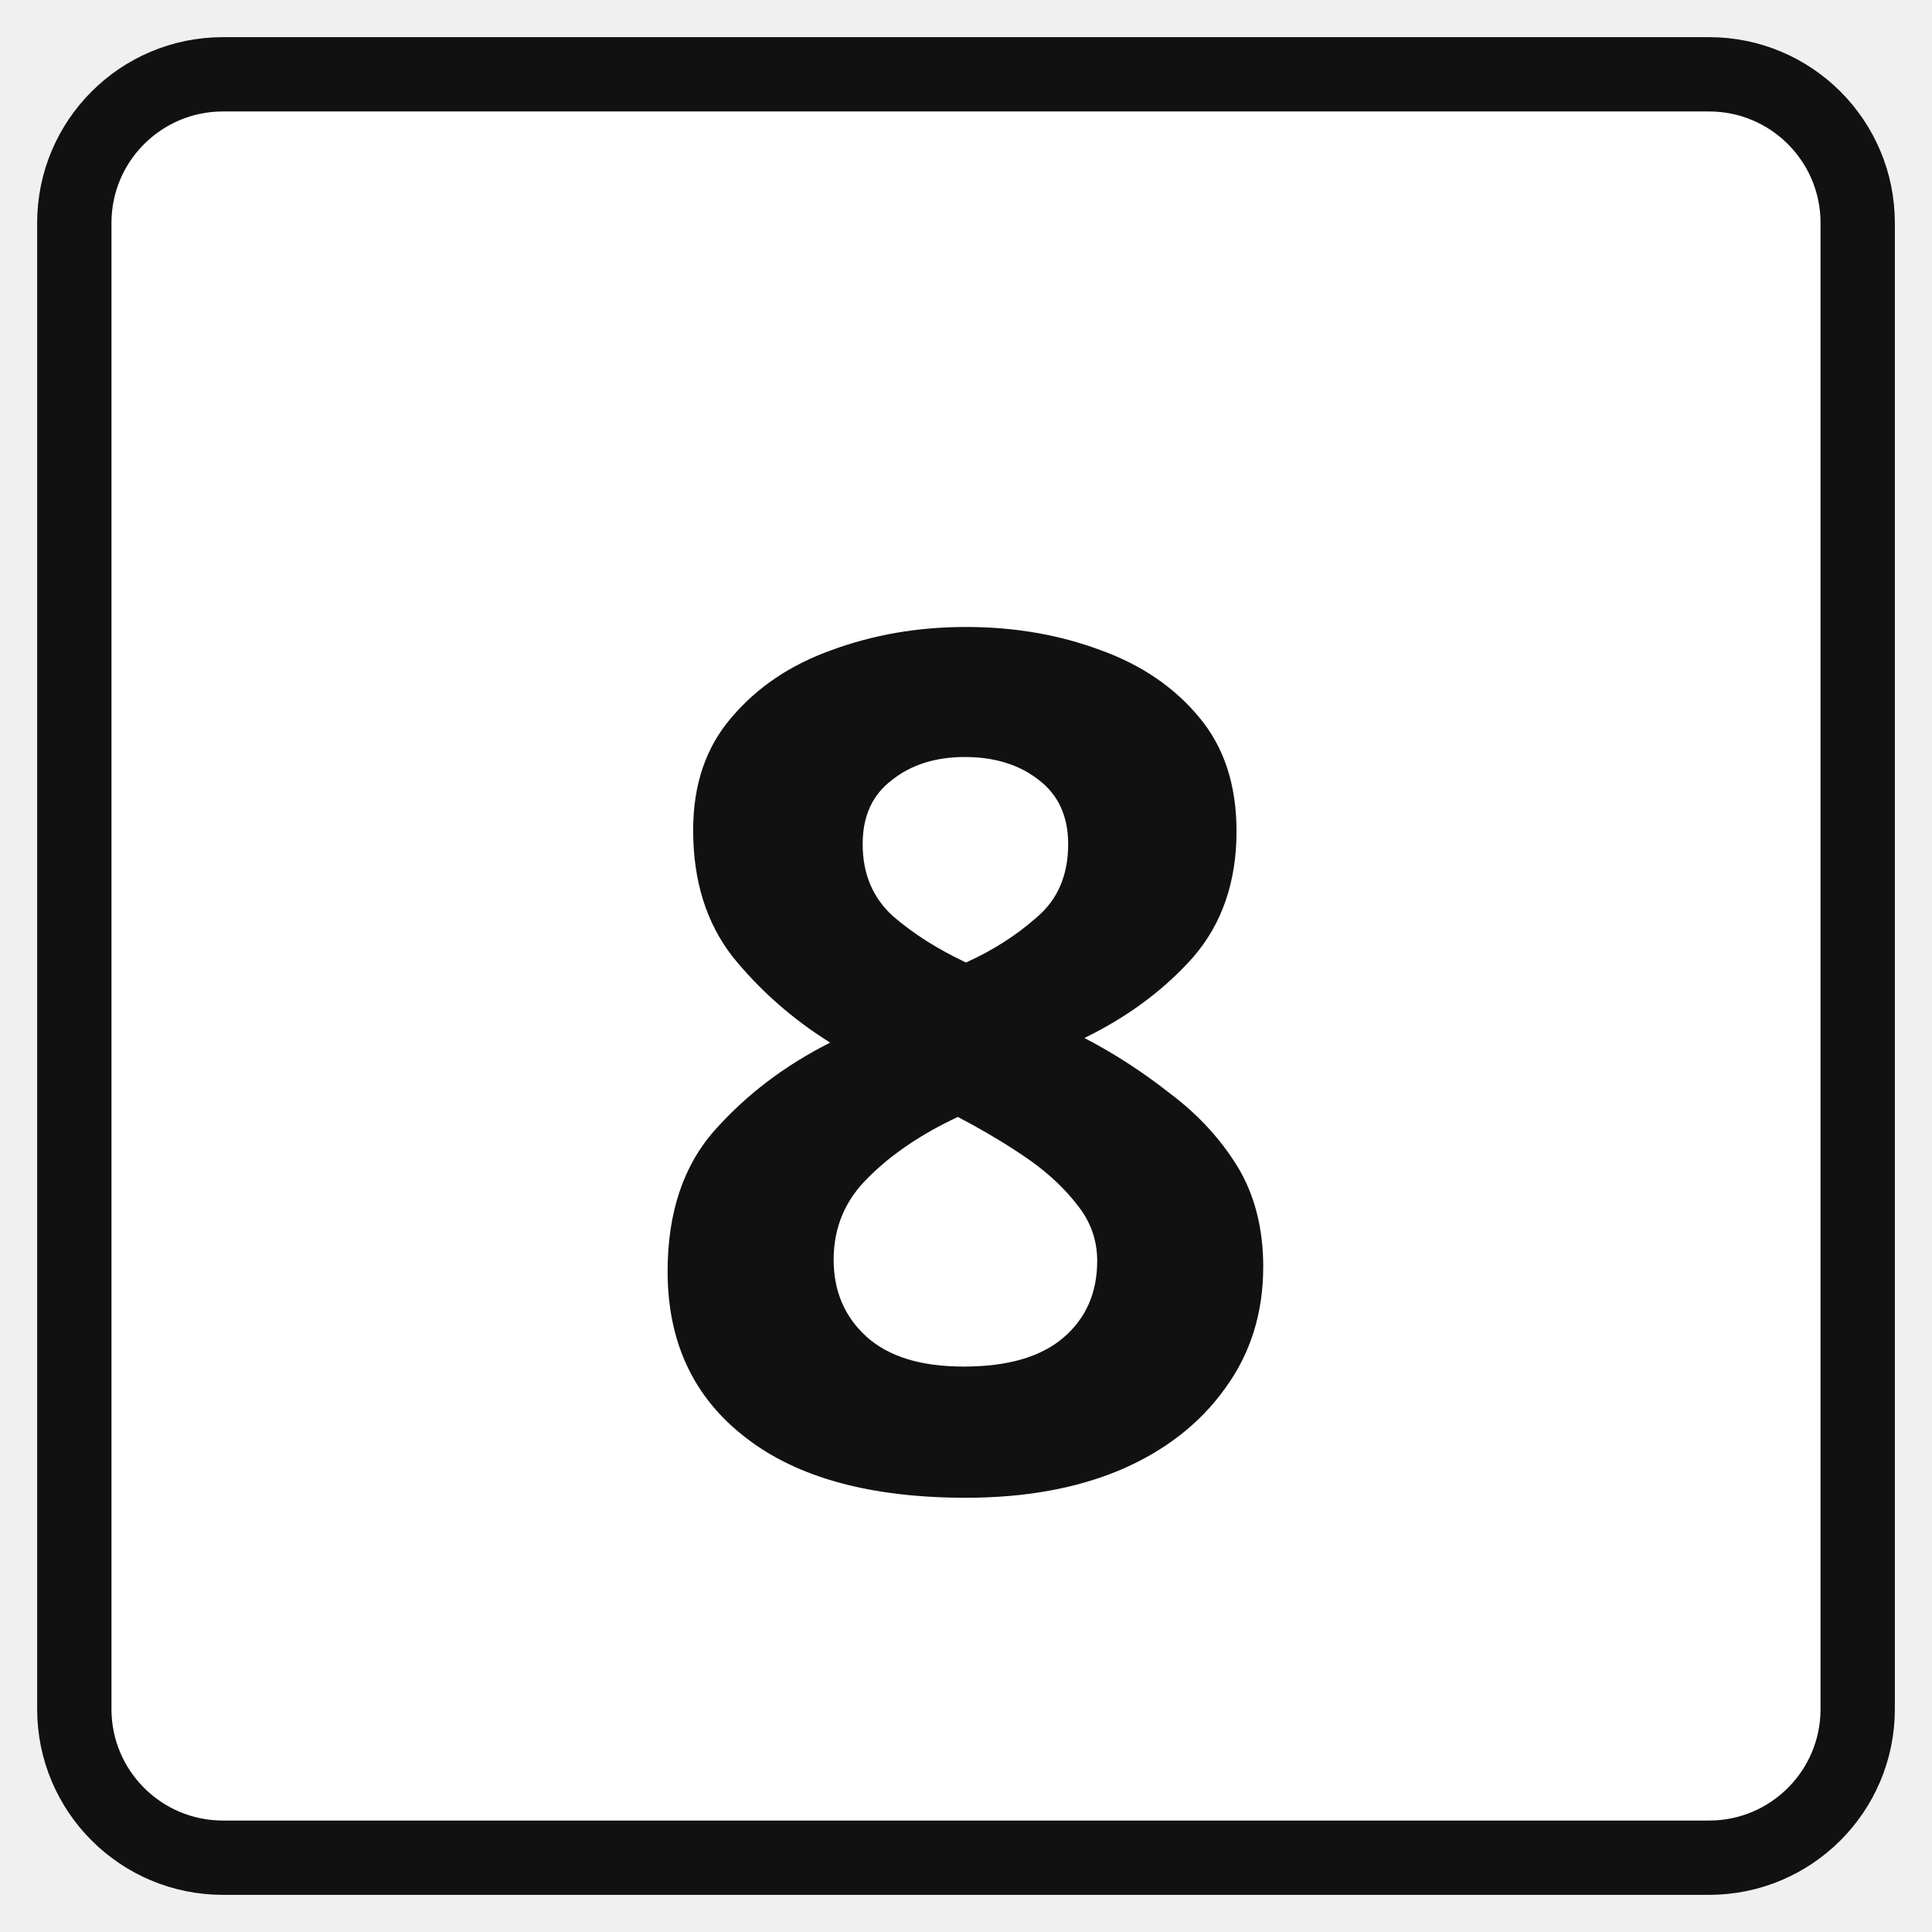
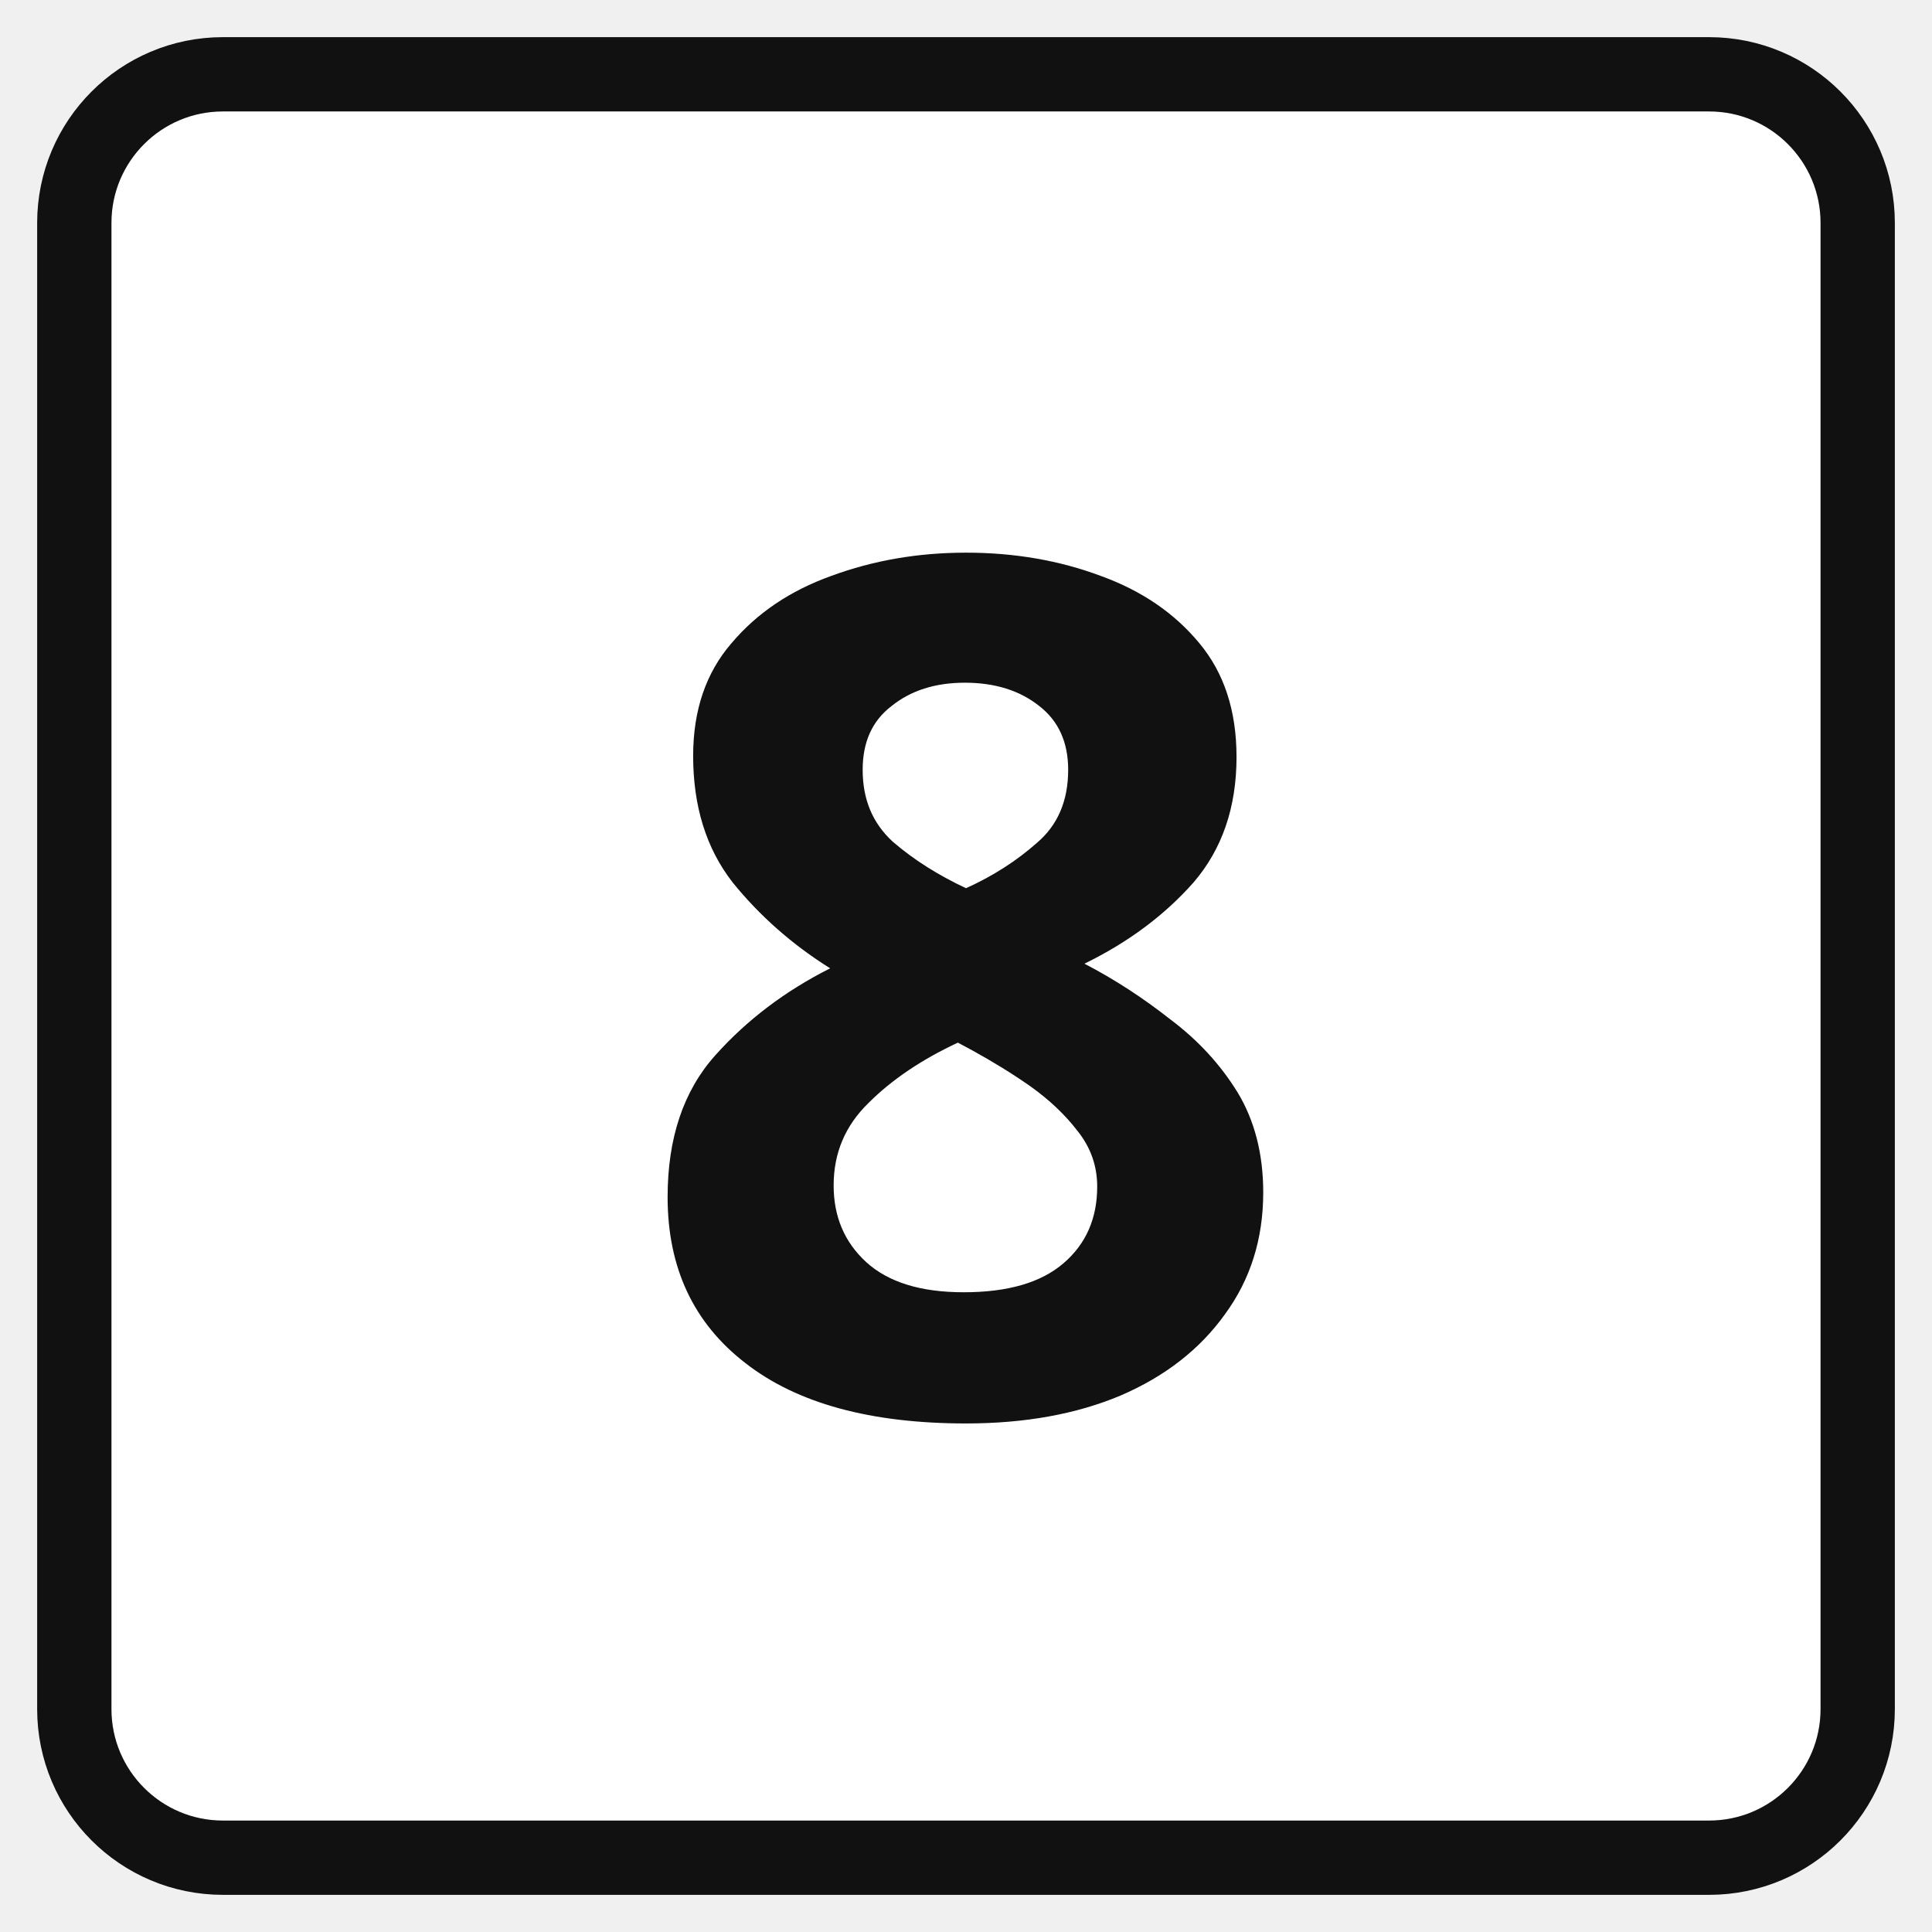
<svg xmlns="http://www.w3.org/2000/svg" width="208" height="208" viewBox="0 0 26 26">
  <rect x="1" y="1" width="24" height="24" rx="2" fill="#fff" stroke="#111" stroke-width="1" />
-   <text x="13" y="20" text-anchor="middle" font-family="sans-serif" font-size="16" font-weight="700" fill="#111">8</text>
+   <text x="13" y="19" text-anchor="middle" font-family="sans-serif" font-size="16" font-weight="700" fill="#111">8</text>
</svg>
